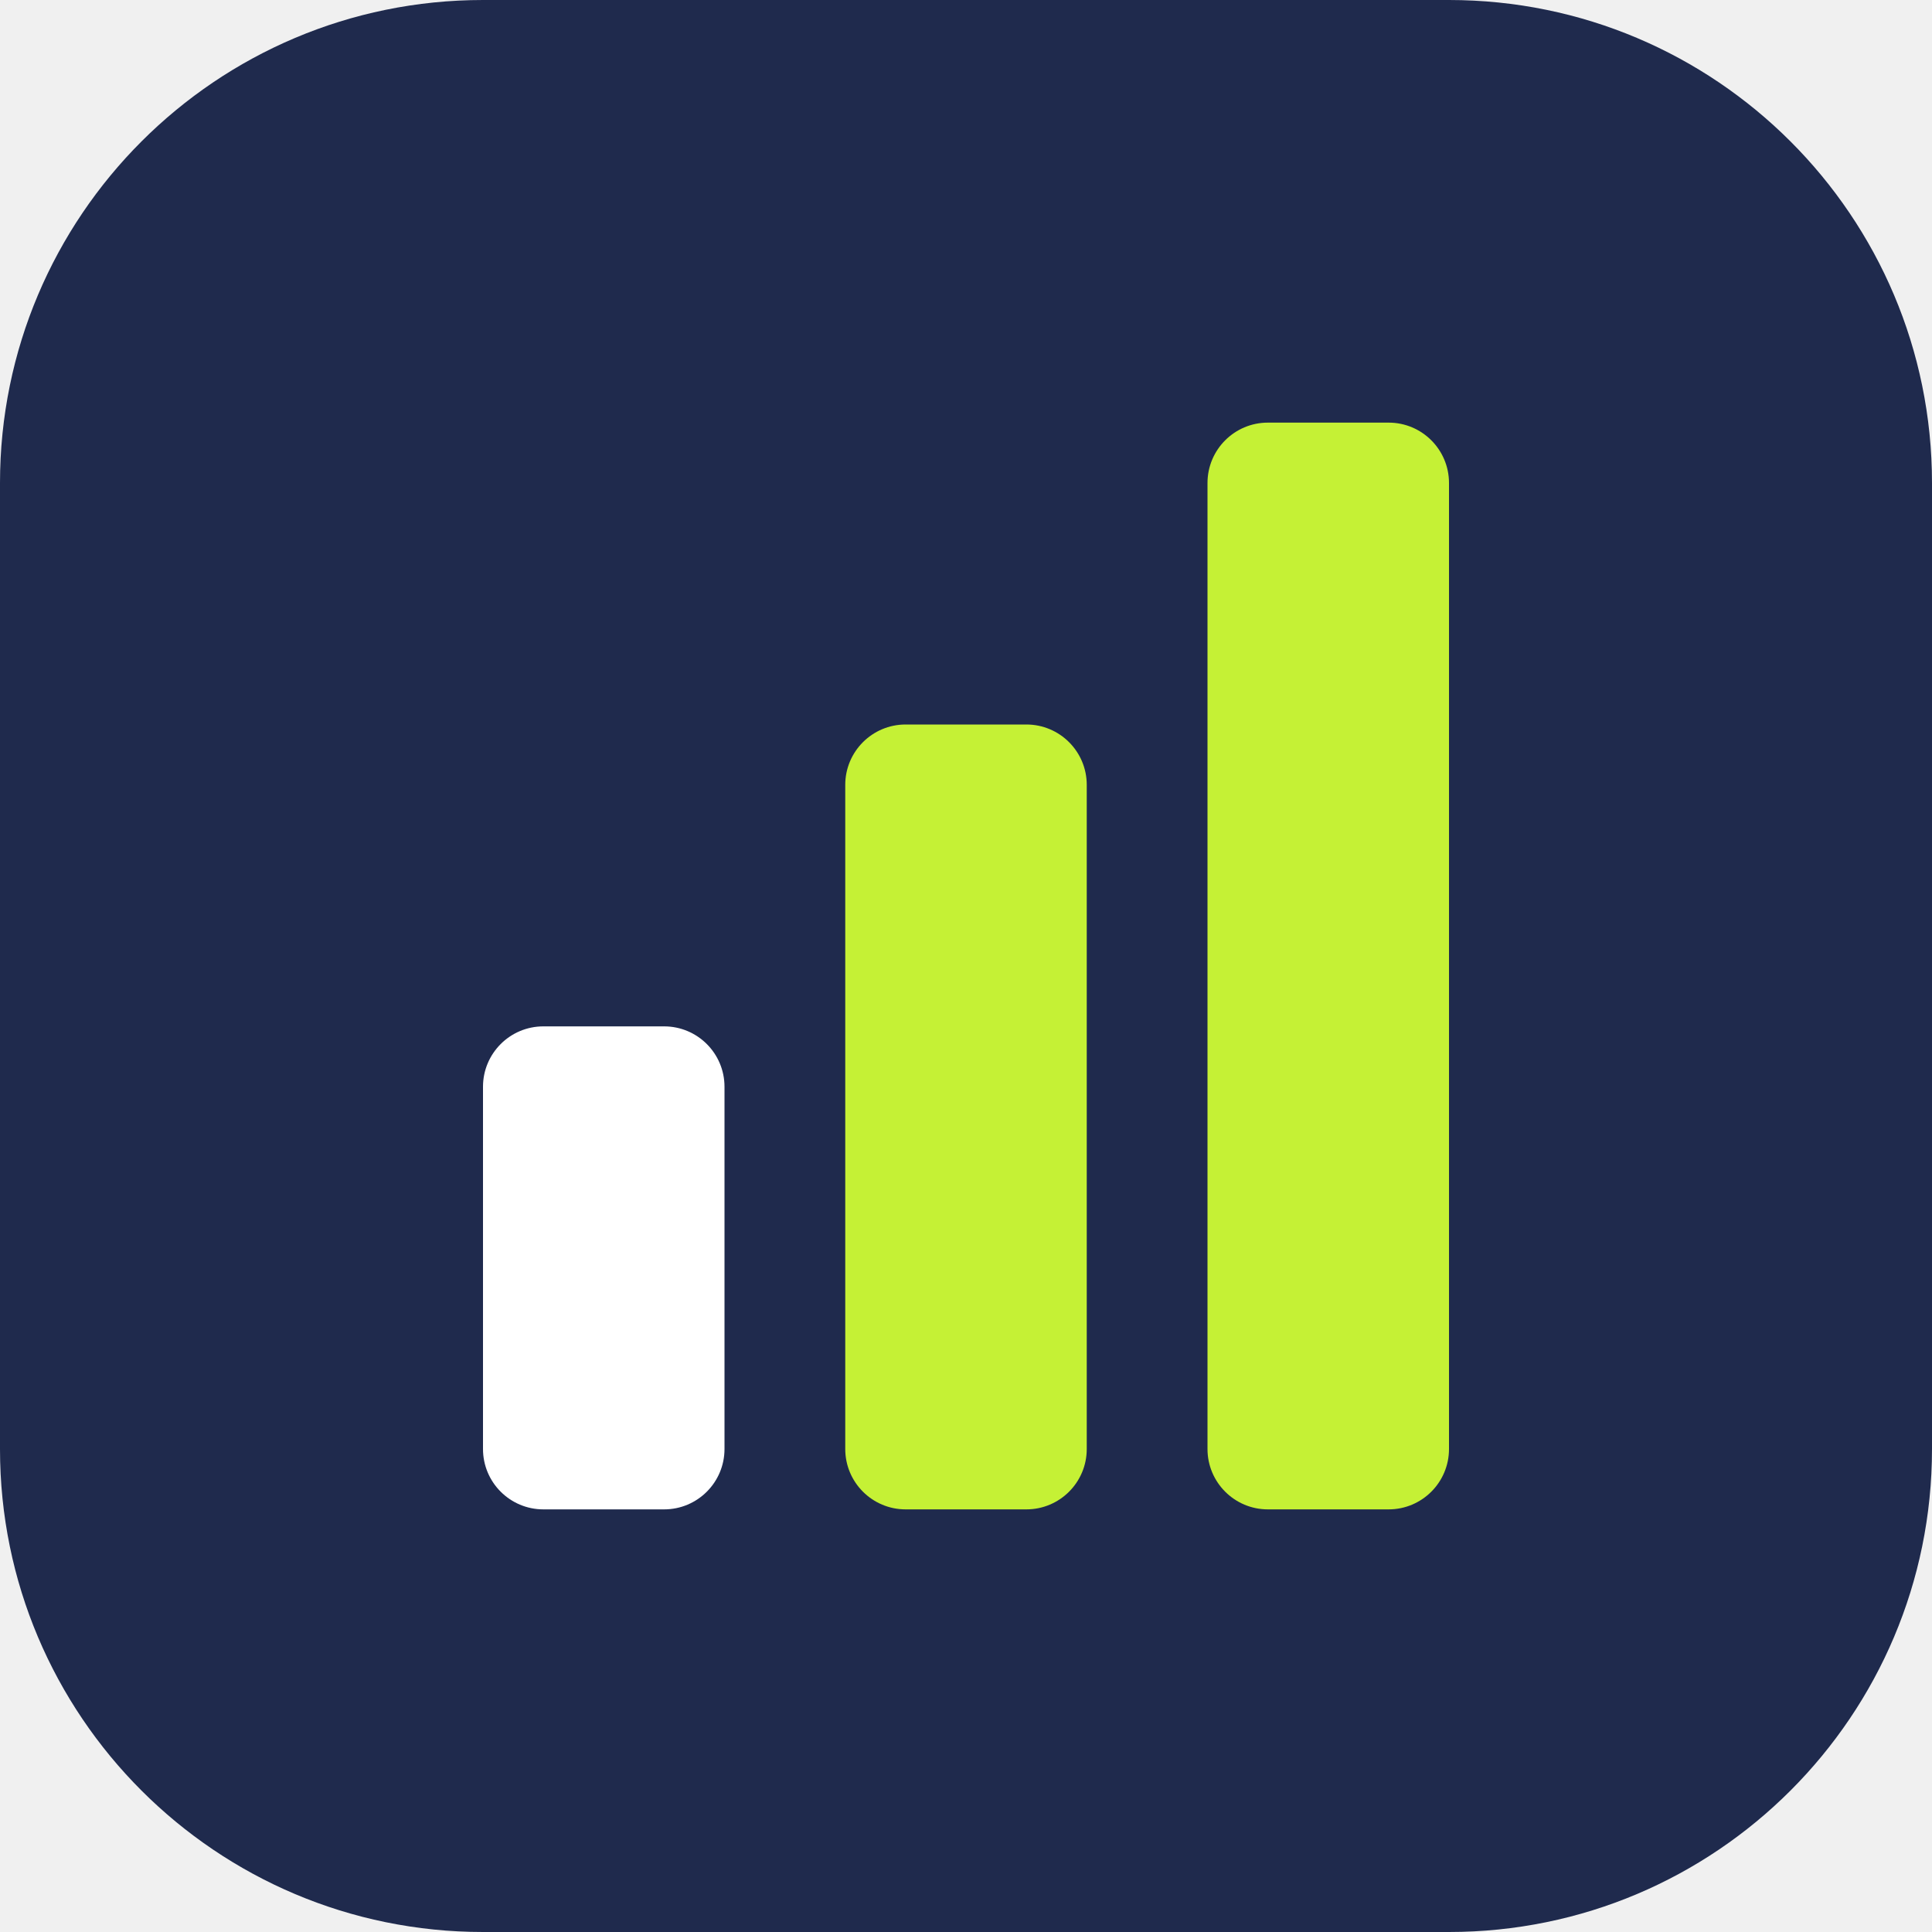
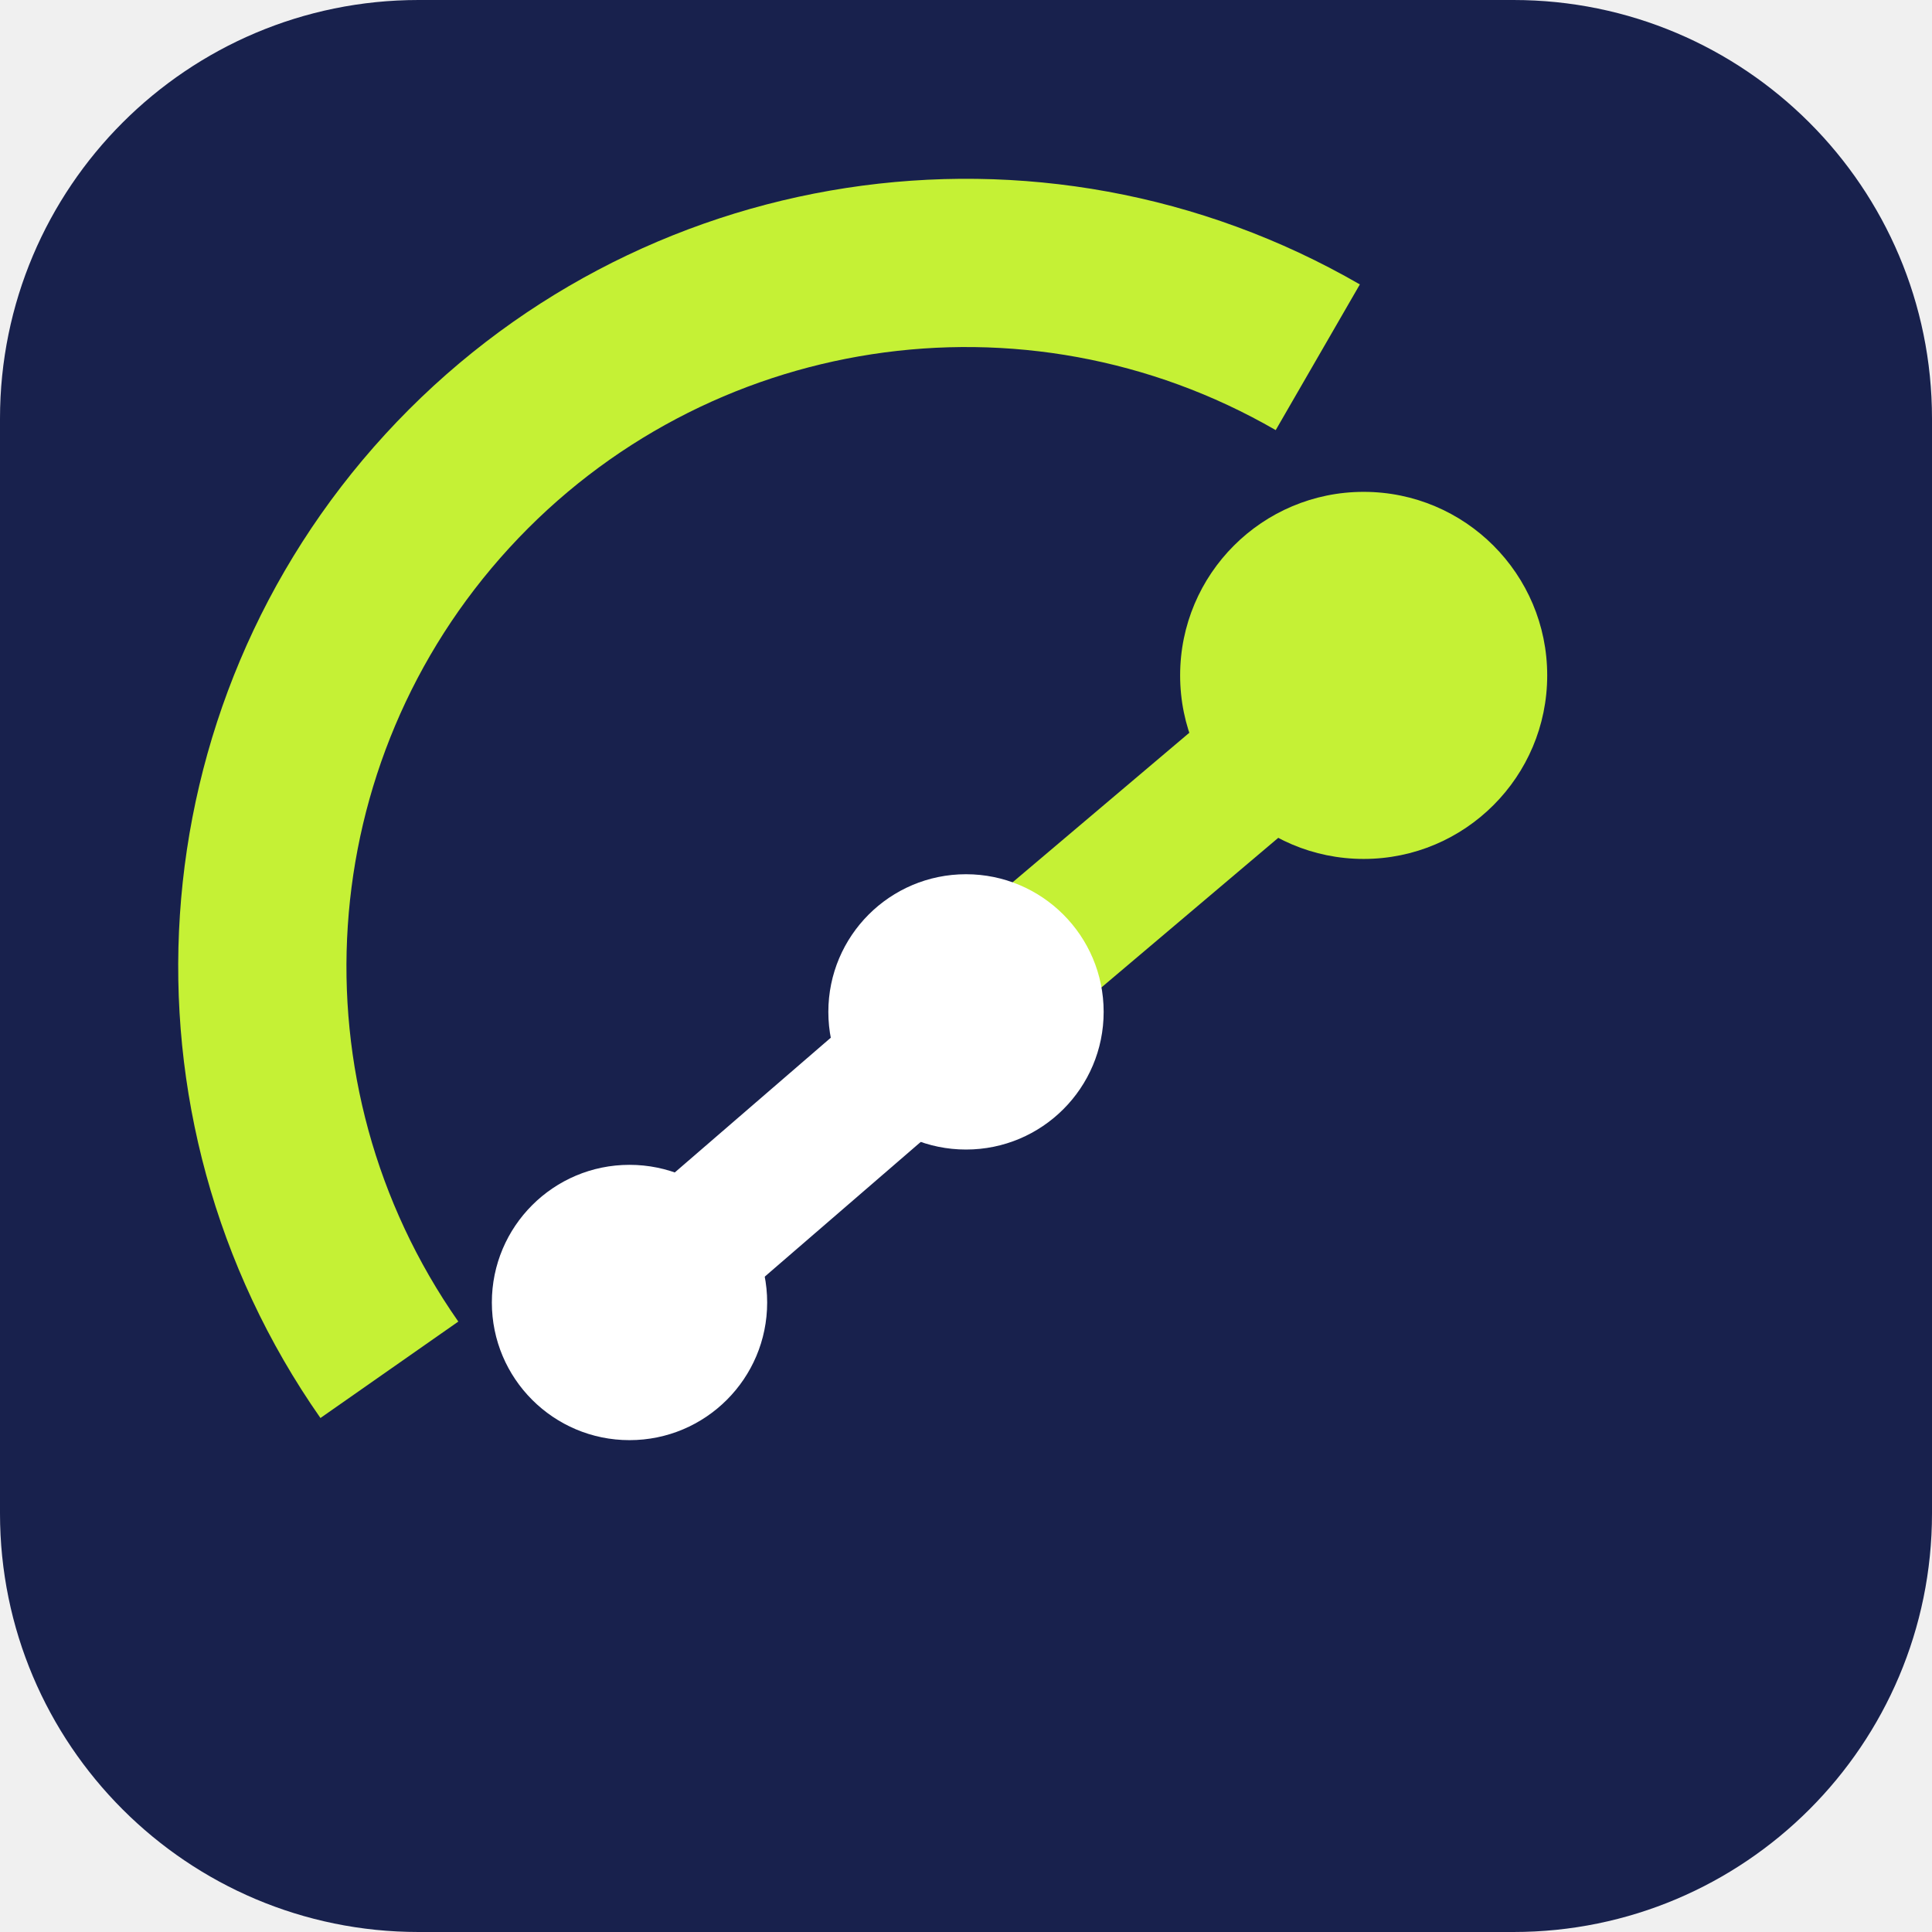
- <svg xmlns="http://www.w3.org/2000/svg" viewBox="0 0 32 32">
-   <rect width="32" height="32" rx="8" fill="#1f2a4d" />
-   <rect x="8" y="17" width="4" height="8" rx="1" fill="#fff" />
-   <rect x="14" y="12" width="4" height="13" rx="1" fill="#c5f135" />
-   <rect x="20" y="7" width="4" height="18" rx="1" fill="#c5f135" />
+ <svg xmlns="http://www.w3.org/2000/svg" viewBox="0 0 120 120">
+   <rect width="120" height="120" rx="26" fill="#18214d" />
+   <g transform="translate(60 60) scale(0.95) translate(-60 -60)">
+     <path d="M22.3 86.4A46 46 0 0 1 83 20.2" fill="none" stroke="#c5f135" stroke-width="11" />
+     <path d="M38 82L60 63" stroke="#fff" stroke-width="9" stroke-linecap="round" />
+     <path d="M60 63L86 41" stroke="#c5f135" stroke-width="9" stroke-linecap="round" />
+     <circle cx="38" cy="82" r="9" fill="#fff" />
+     <circle cx="60" cy="63" r="9" fill="#fff" />
+     <circle cx="86" cy="41" r="12" fill="#c5f135" />
+   </g>
</svg>
